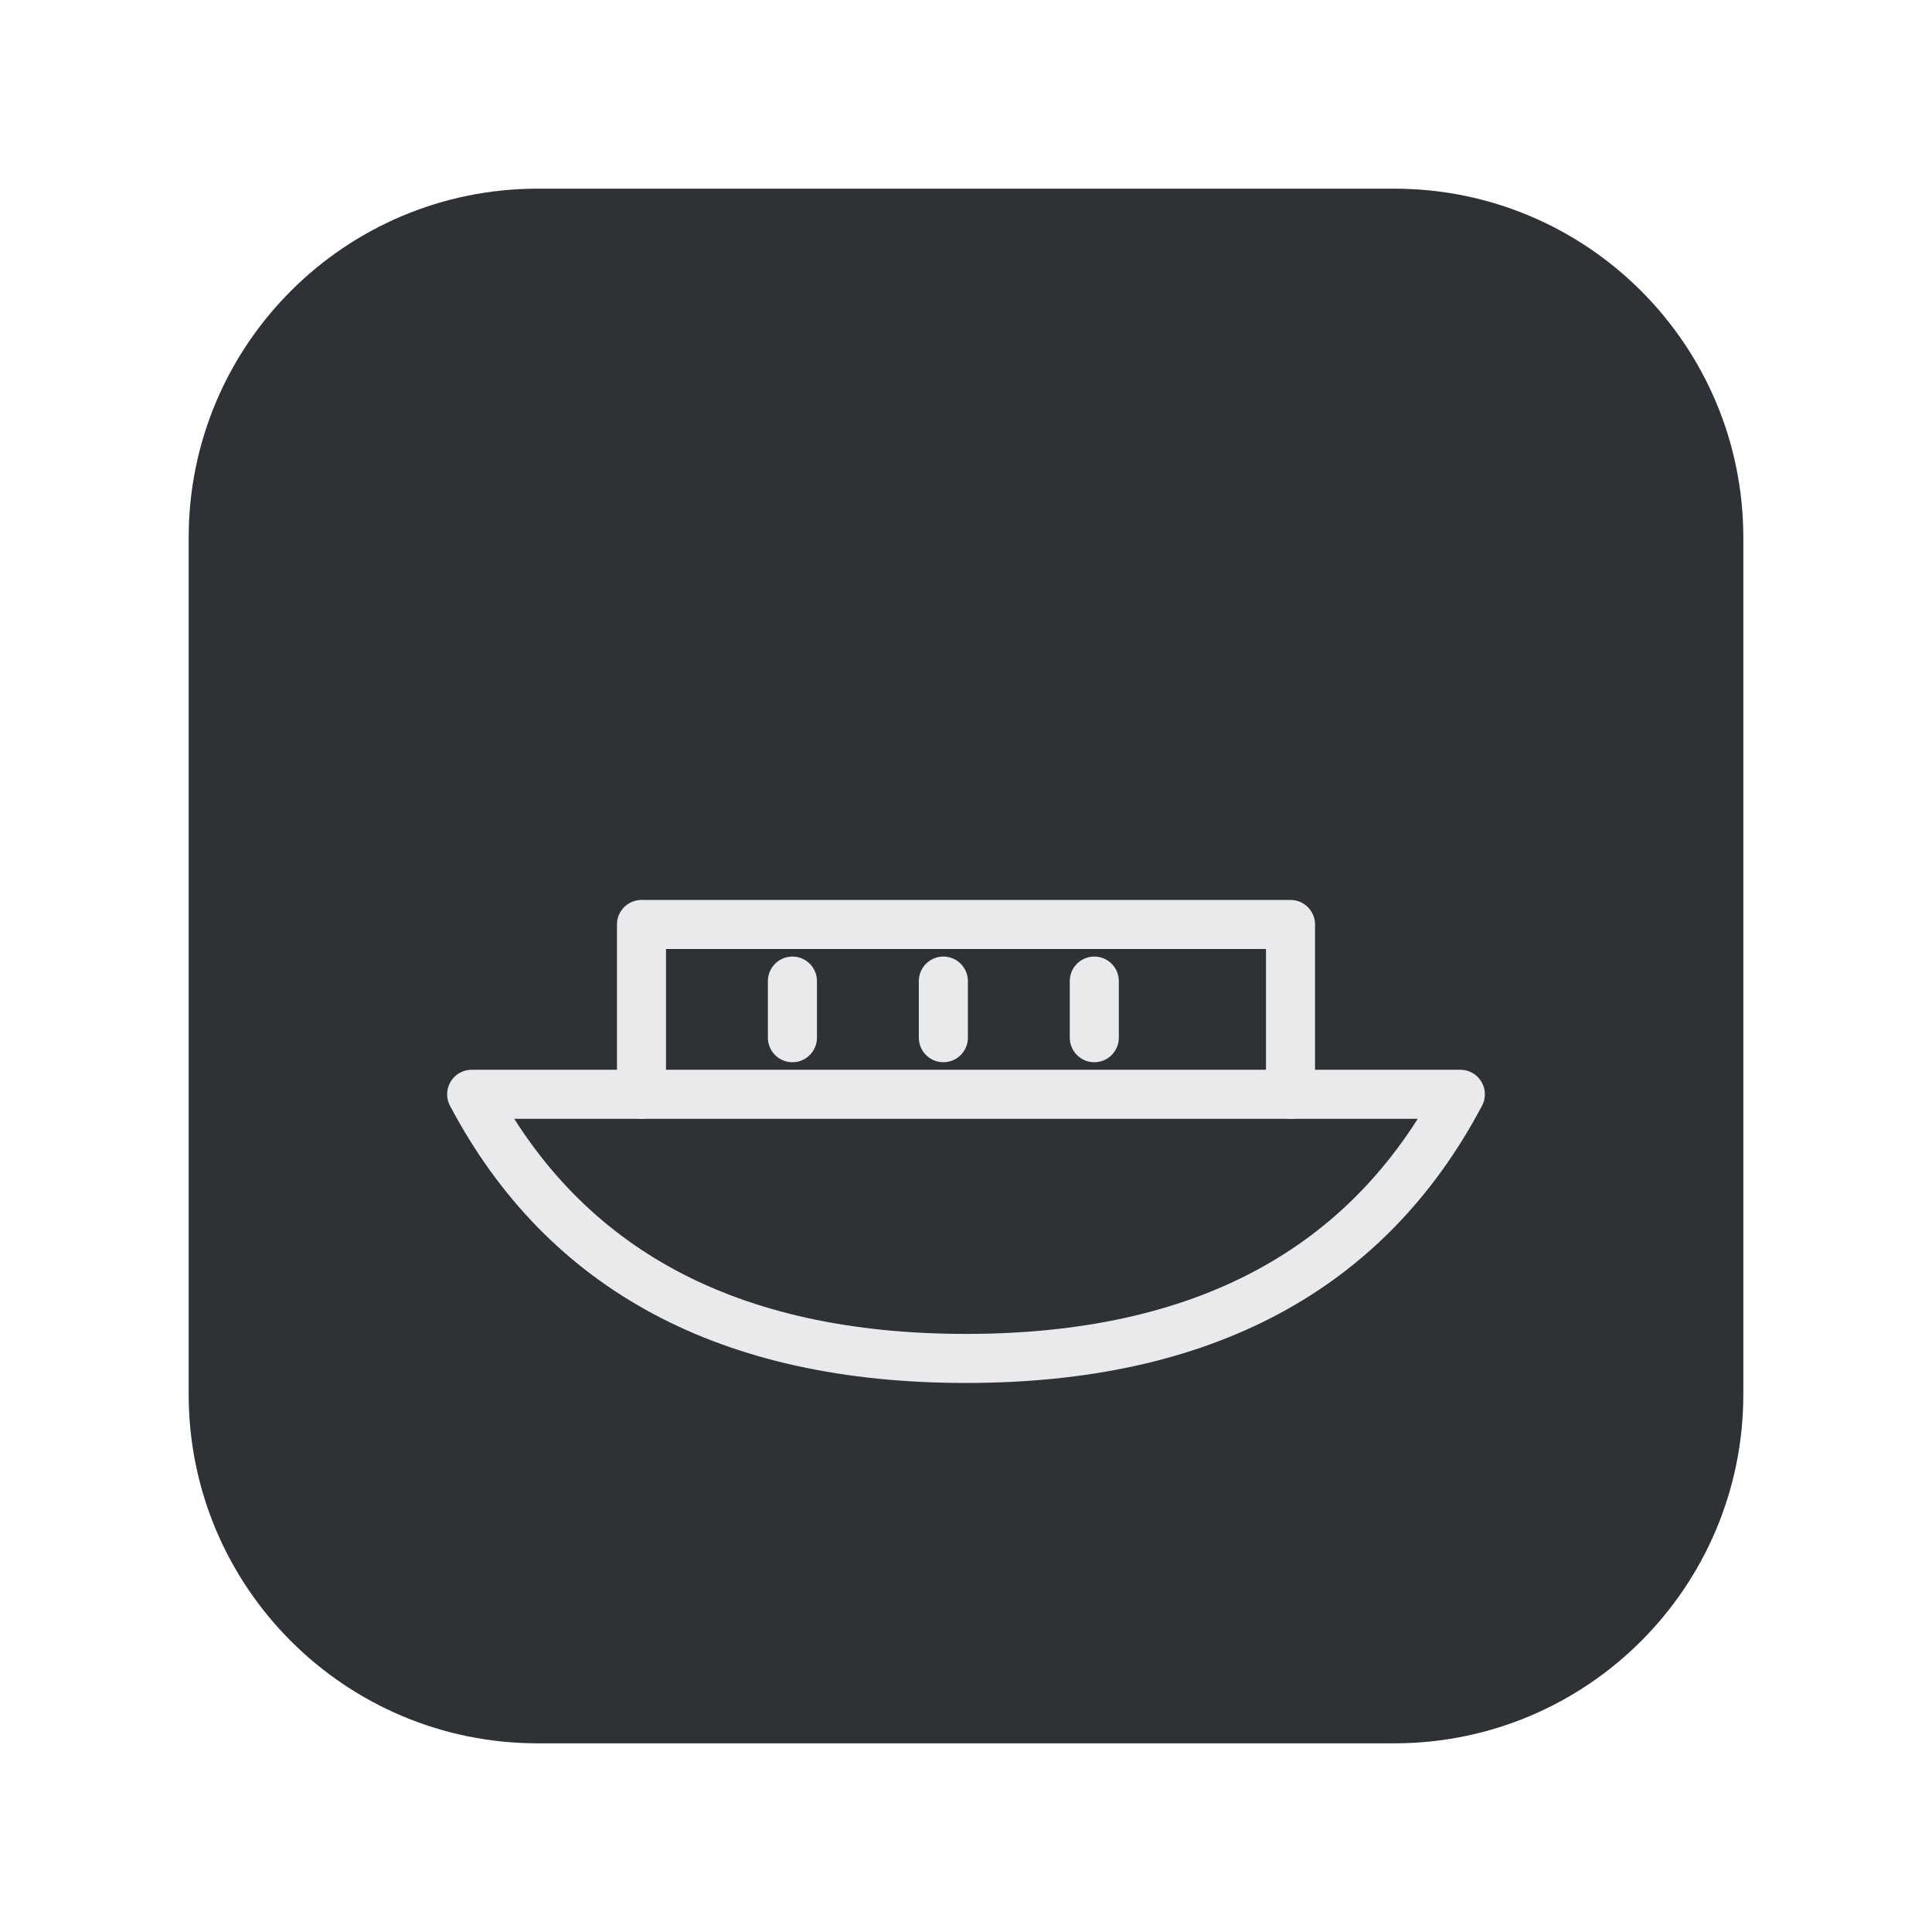
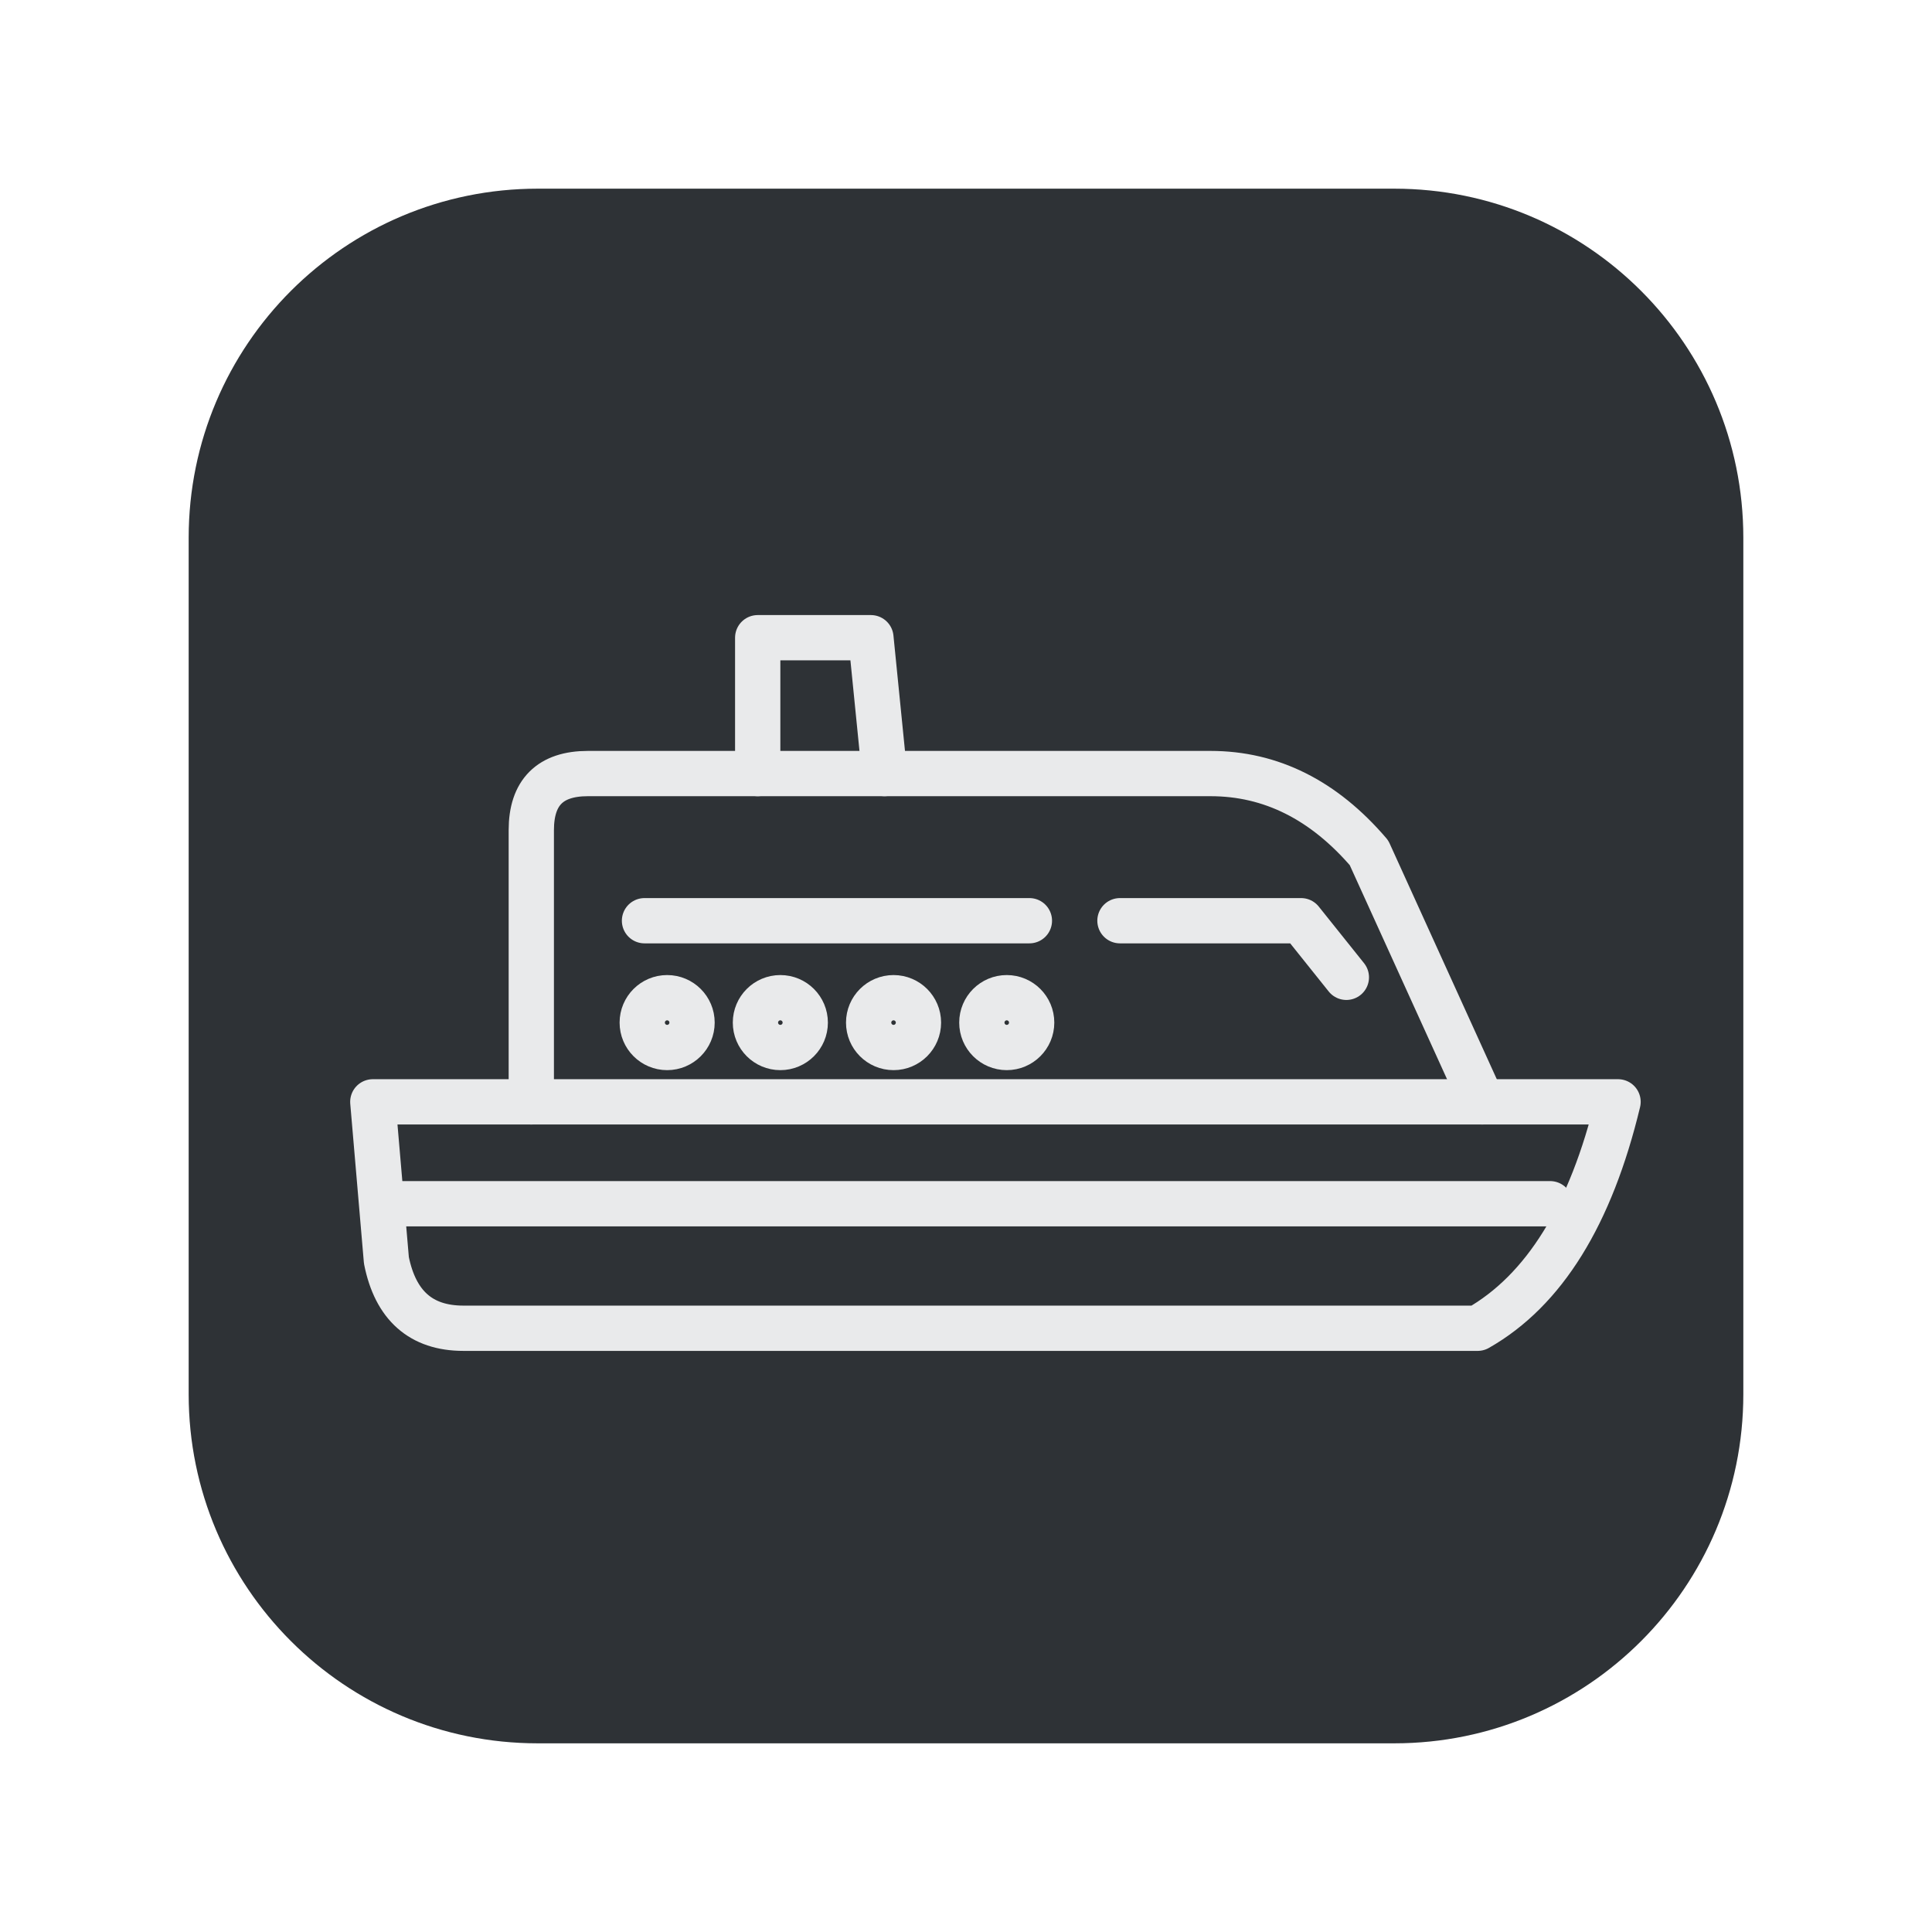
<svg xmlns="http://www.w3.org/2000/svg" viewBox="0 0 1024 1024">
  <rect x="100" y="100" width="824" height="824" rx="185" fill="#2e3236" />
-   <g fill="none" stroke="#e9eaeb" stroke-width="26" stroke-linecap="round" stroke-linejoin="round">
-     <path d="M250 580 H774 Q700 720 512 720 Q324 720 250 580 Z" />
-     <path d="M340 580 V490 H684 V580" />
-     <path d="M420 520 V550 M500 520 V550 M580 520 V550" />
+   <g transform="translate(512 512) scale(1.2) translate(-512 -540)" fill="none" stroke="#e9eaeb" stroke-width="20" stroke-linecap="round" stroke-linejoin="round">
+     <path d="M250 600 H800 Q782 675 738 700 H290 Q262 700 256 670 Z" />
+     <path d="M262 645 H770" />
+     <path d="M320 600 V480 Q320 455 345 455 H620 Q660 455 690 490 L740 600" />
+     <path d="M370 520 H540 M580 520 H660 L680 545" />
+     <circle cx="380" cy="565" r="11" />
+     <circle cx="430" cy="565" r="11" />
+     <circle cx="480" cy="565" r="11" />
+     <circle cx="530" cy="565" r="11" />
+     <path d="M420 455 V395 H470 L476 455" />
  </g>
</svg>
